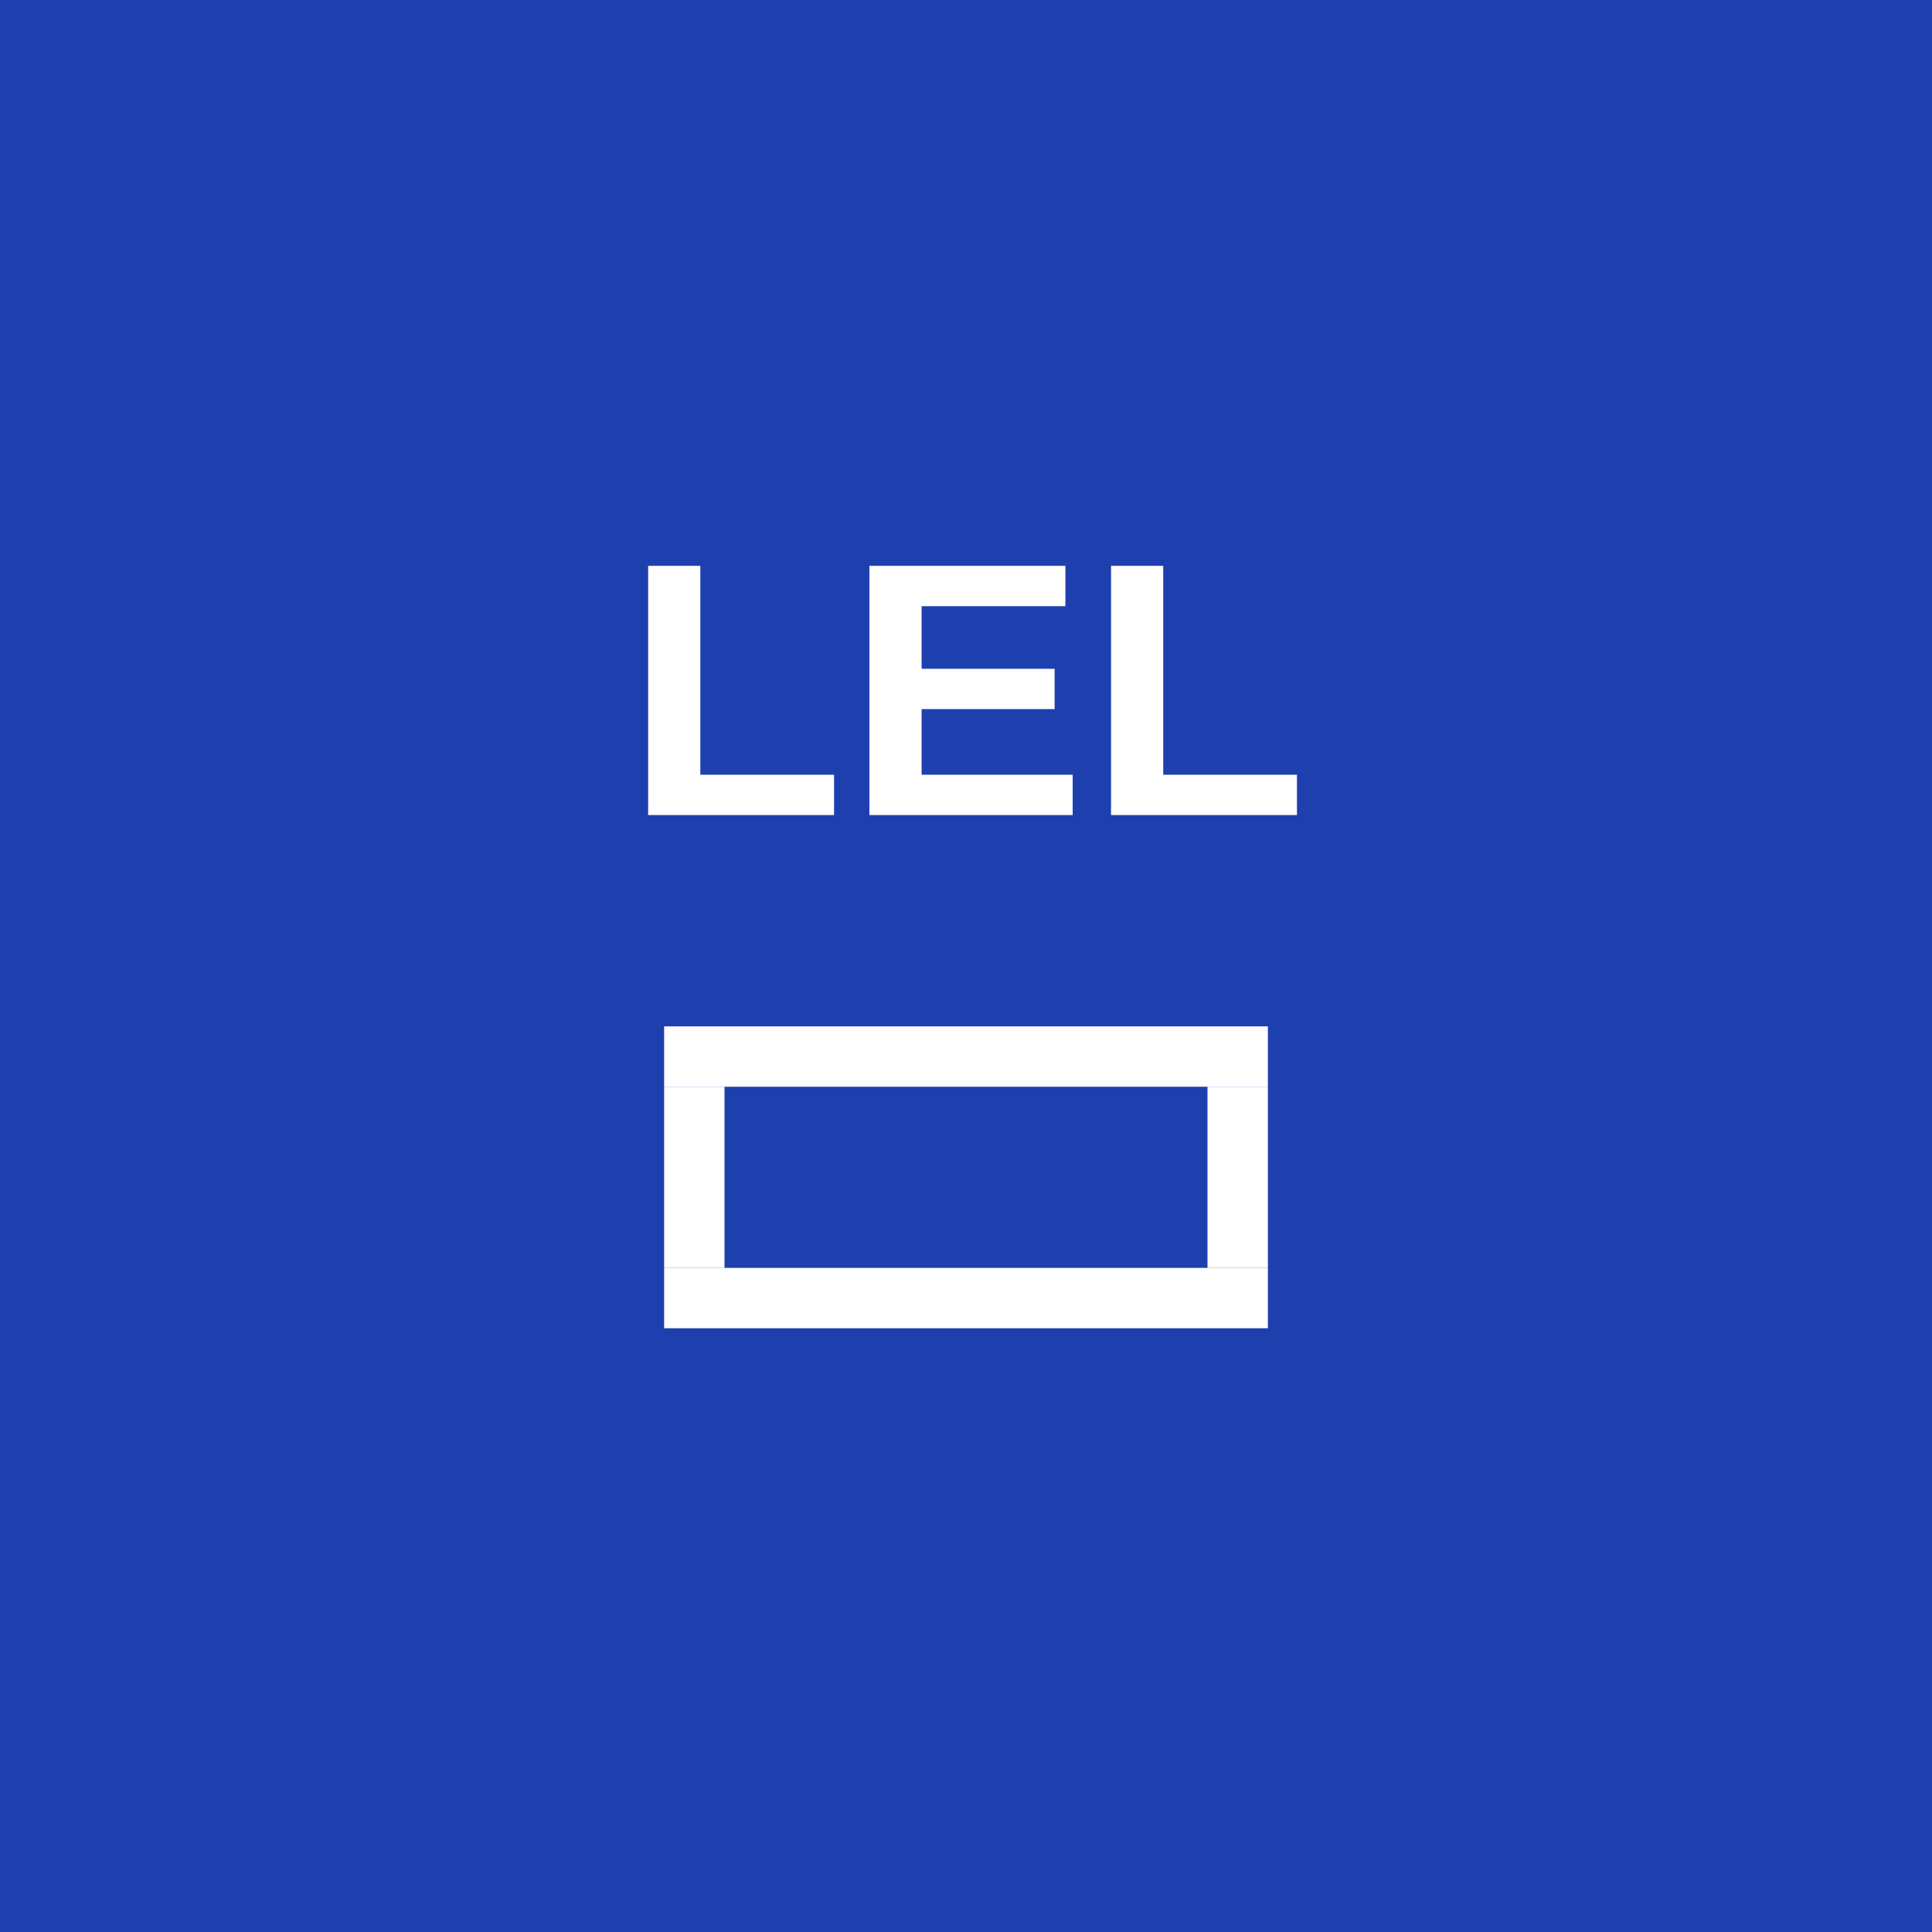
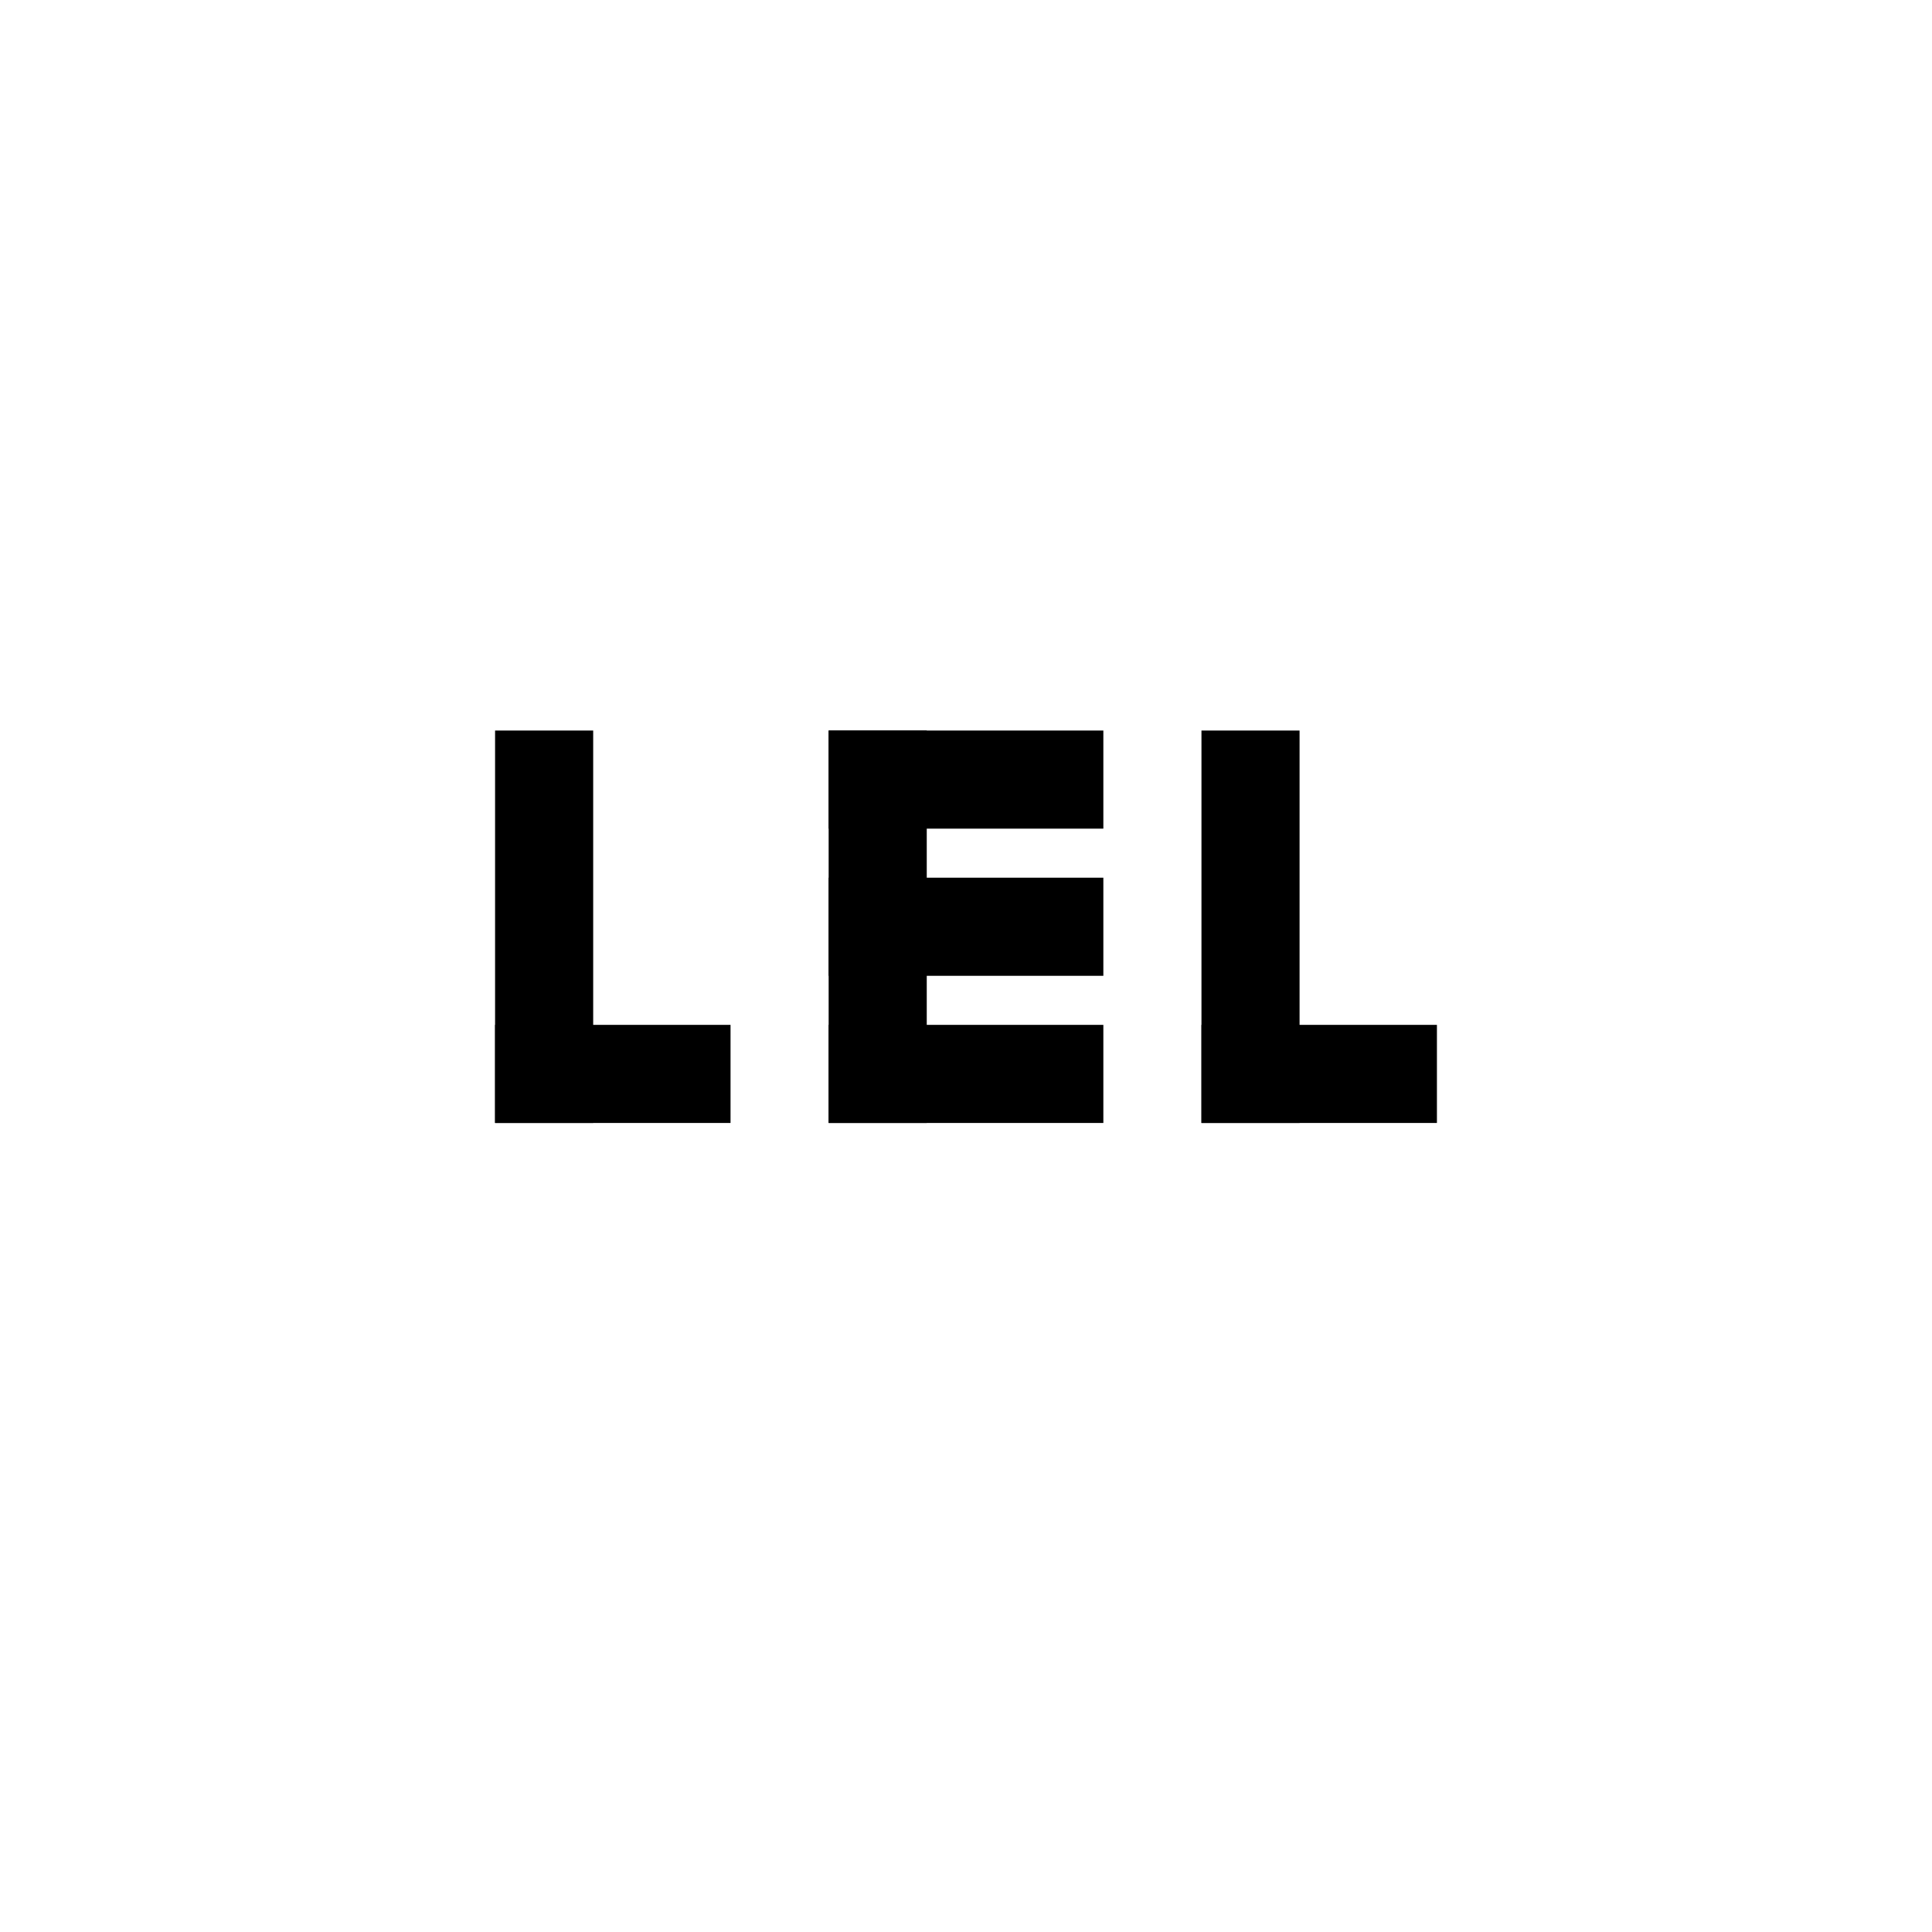
<svg xmlns="http://www.w3.org/2000/svg" width="512" height="512" viewBox="0 0 512 512">
-   <rect width="512" height="512" fill="#1e40af" />
+   <rect width="512" height="512" fill="#ffffff" />
  <g transform="translate(256, 256)">
-     <text x="0" y="-40" text-anchor="middle" font-family="Arial, sans-serif" font-size="96" font-weight="bold" fill="white">LEL</text>
-     <g transform="translate(-80, 16)">
-       <rect x="0" y="0" width="160" height="16" fill="white" />
-       <rect x="0" y="16" width="16" height="48" fill="white" />
-       <rect x="144" y="16" width="16" height="48" fill="white" />
-       <rect x="0" y="64" width="160" height="16" fill="white" />
+     <g transform="scale(5.2) translate(-24, -12)">
+       <rect x="0" y="0" width="5" height="20" fill="#000000" />
+       <rect x="0" y="15" width="12" height="5" fill="#000000" />
+       <rect x="17" y="0" width="14" height="5" fill="#000000" />
+       <rect x="17" y="7.5" width="14" height="5" fill="#000000" />
+       <rect x="17" y="15" width="14" height="5" fill="#000000" />
+       <rect x="17" y="0" width="5" height="20" fill="#000000" />
+       <rect x="36" y="0" width="5" height="20" fill="#000000" />
+       <rect x="36" y="15" width="12" height="5" fill="#000000" />
    </g>
  </g>
</svg>
